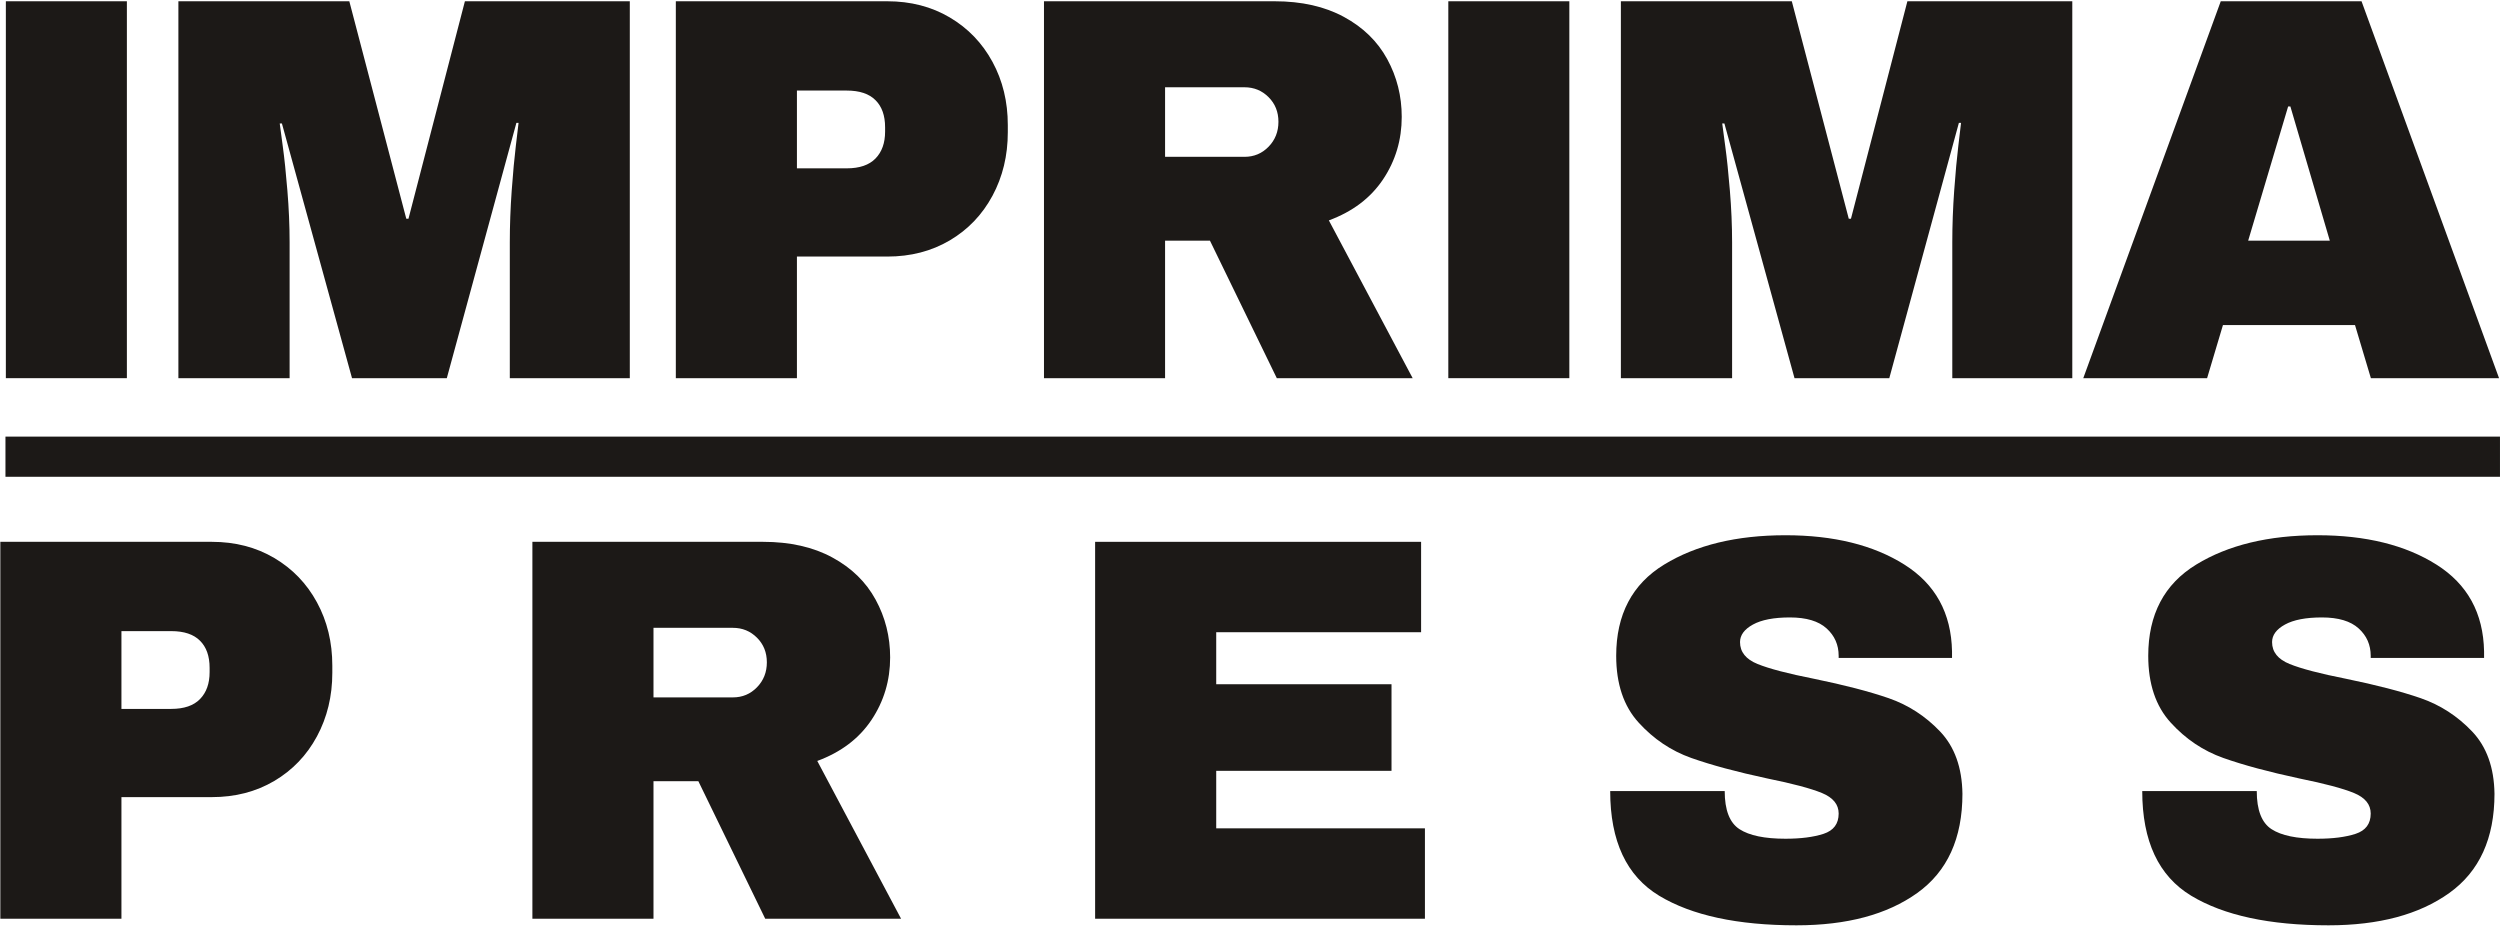
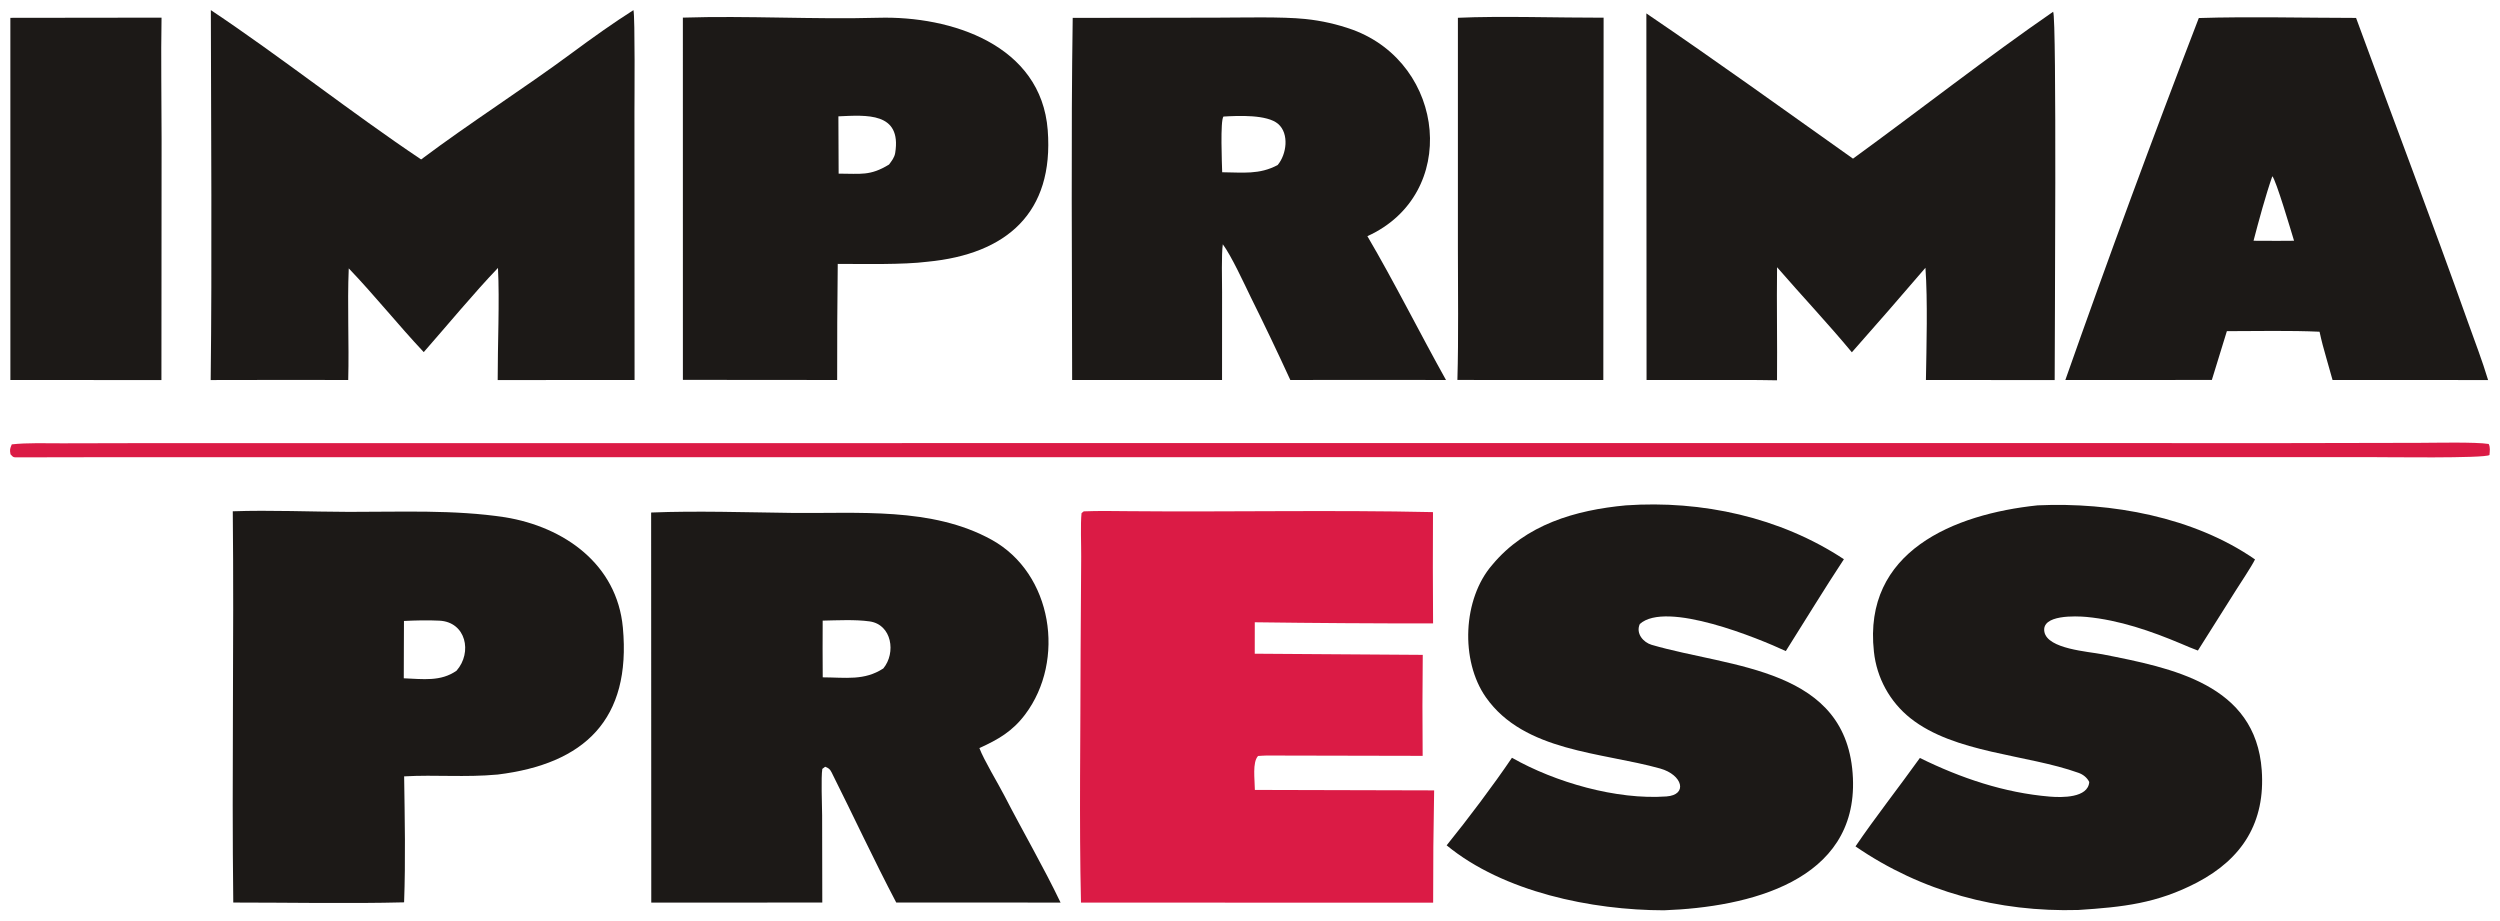
- <svg xmlns="http://www.w3.org/2000/svg" viewBox="92 107 1025 380" width="1025" height="380" role="img" aria-label="ImprimaPress">
-   <g fill="#1C1917">
-     <path transform="translate(75.52 262.05)" d="M 18.88 0 L 18.88 -154.53 L 68.5 -154.53 L 68.5 0 Z M 18.88 0" />
-     <path transform="translate(151.66 262.05)" d="M 149.36 0 L 149.36 -55.7 C 149.36 -62.59 149.62 -69.66 150.14 -76.92 C 150.67 -84.19 151.23 -90.3 151.83 -95.23 C 152.43 -100.17 152.8 -103.32 152.95 -104.67 L 152.06 -104.67 L 123.53 0 L 84.67 0 L 55.92 -104.44 L 55.03 -104.44 C 55.18 -103.09 55.59 -99.99 56.27 -95.12 C 56.94 -90.26 57.58 -84.19 58.17 -76.92 C 58.77 -69.66 59.08 -62.59 59.08 -55.7 L 59.08 0 L 13.48 0 L 13.48 -154.53 L 83.56 -154.53 L 106.92 -65.36 L 107.81 -65.36 L 130.95 -154.53 L 198.56 -154.53 L 198.56 0 Z M 149.36 0" />
-     <path transform="translate(352.47 262.05)" d="M 103.33 -154.53 C 112.91 -154.53 121.44 -152.32 128.92 -147.91 C 136.41 -143.49 142.25 -137.42 146.44 -129.7 C 150.63 -121.99 152.73 -113.35 152.73 -103.77 L 152.73 -100.84 C 152.73 -91.26 150.63 -82.57 146.44 -74.78 C 142.25 -67 136.41 -60.9 128.92 -56.48 C 121.44 -52.07 112.91 -49.86 103.33 -49.86 L 66.27 -49.86 L 66.27 0 L 16.62 0 L 16.62 -154.53 Z M 66.27 -86.03 L 86.7 -86.03 C 91.94 -86.03 95.87 -87.38 98.48 -90.06 C 101.11 -92.76 102.42 -96.43 102.42 -101.08 L 102.42 -102.88 C 102.42 -107.66 101.11 -111.37 98.48 -113.98 C 95.87 -116.61 91.94 -117.92 86.7 -117.92 L 66.27 -117.92 Z M 66.27 -86.03" />
-     <path transform="translate(503.41 262.05)" d="M 163.3 -107.14 C 163.3 -97.7 160.75 -89.16 155.66 -81.53 C 150.56 -73.89 143.15 -68.28 133.42 -64.69 L 167.78 0 L 112.08 0 L 84.67 -56.38 L 66.27 -56.38 L 66.27 0 L 16.62 0 L 16.62 -154.53 L 111.19 -154.53 C 122.26 -154.53 131.73 -152.39 139.59 -148.12 C 147.46 -143.86 153.38 -138.1 157.34 -130.83 C 161.31 -123.57 163.3 -115.67 163.3 -107.14 Z M 112.75 -105.12 C 112.75 -109.16 111.4 -112.53 108.7 -115.22 C 106.02 -117.91 102.72 -119.27 98.83 -119.27 L 66.27 -119.27 L 66.27 -90.75 L 98.83 -90.75 C 102.72 -90.75 106.02 -92.13 108.7 -94.89 C 111.4 -97.66 112.75 -101.07 112.75 -105.12 Z M 112.75 -105.12" />
-     <path transform="translate(666.93 262.05)" d="M 18.88 0 L 18.88 -154.53 L 68.5 -154.53 L 68.5 0 Z M 18.88 0" />
-     <path transform="translate(743.08 262.05)" d="M 149.36 0 L 149.36 -55.7 C 149.36 -62.59 149.62 -69.66 150.14 -76.92 C 150.67 -84.19 151.23 -90.3 151.83 -95.23 C 152.43 -100.17 152.8 -103.32 152.95 -104.67 L 152.06 -104.67 L 123.53 0 L 84.67 0 L 55.92 -104.44 L 55.03 -104.44 C 55.18 -103.09 55.59 -99.99 56.27 -95.12 C 56.94 -90.26 57.58 -84.19 58.17 -76.92 C 58.77 -69.66 59.08 -62.59 59.08 -55.7 L 59.08 0 L 13.48 0 L 13.48 -154.53 L 83.56 -154.53 L 106.92 -65.36 L 107.81 -65.36 L 130.95 -154.53 L 198.56 -154.53 L 198.56 0 Z M 149.36 0" />
-     <path transform="translate(943.89 262.05)" d="M 120.17 0 L 113.66 -21.78 L 59.52 -21.78 L 53.02 0 L 2.25 0 L 58.62 -154.53 L 116.34 -154.53 L 172.72 0 Z M 69.86 -56.38 L 103.33 -56.38 L 87.16 -111.41 L 86.25 -111.41 Z M 69.86 -56.38" />
-     <path transform="translate(75.52 483.68)" d="M 103.33 -154.53 C 112.91 -154.53 121.44 -152.32 128.92 -147.91 C 136.41 -143.49 142.25 -137.42 146.44 -129.7 C 150.63 -121.99 152.73 -113.35 152.73 -103.77 L 152.73 -100.84 C 152.73 -91.26 150.63 -82.57 146.44 -74.78 C 142.25 -67 136.41 -60.9 128.92 -56.48 C 121.44 -52.07 112.91 -49.86 103.33 -49.86 L 66.27 -49.86 L 66.27 0 L 16.62 0 L 16.62 -154.53 Z M 66.27 -86.03 L 86.7 -86.03 C 91.94 -86.03 95.87 -87.38 98.48 -90.06 C 101.11 -92.76 102.42 -96.43 102.42 -101.08 L 102.42 -102.88 C 102.42 -107.66 101.11 -111.37 98.48 -113.98 C 95.87 -116.61 91.94 -117.92 86.7 -117.92 L 66.27 -117.92 Z M 66.27 -86.03" />
-     <path transform="translate(293.66 483.68)" d="M 163.3 -107.14 C 163.3 -97.7 160.75 -89.16 155.66 -81.53 C 150.56 -73.89 143.15 -68.28 133.42 -64.69 L 167.78 0 L 112.08 0 L 84.67 -56.38 L 66.27 -56.38 L 66.27 0 L 16.62 0 L 16.62 -154.53 L 111.19 -154.53 C 122.26 -154.53 131.73 -152.39 139.59 -148.12 C 147.46 -143.86 153.38 -138.1 157.34 -130.83 C 161.31 -123.57 163.3 -115.67 163.3 -107.14 Z M 112.75 -105.12 C 112.75 -109.16 111.4 -112.53 108.7 -115.22 C 106.02 -117.91 102.72 -119.27 98.83 -119.27 L 66.27 -119.27 L 66.27 -90.75 L 98.83 -90.75 C 102.72 -90.75 106.02 -92.13 108.7 -94.89 C 111.4 -97.66 112.75 -101.07 112.75 -105.12 Z M 112.75 -105.12" />
-     <path transform="translate(524.38 483.68)" d="M 16.62 -154.53 L 150.27 -154.53 L 150.27 -117.47 L 66.27 -117.47 L 66.27 -96.14 L 138.14 -96.14 L 138.14 -60.64 L 66.27 -60.64 L 66.27 -37.06 L 151.84 -37.06 L 151.84 0 L 16.62 0 Z M 16.62 -154.53" />
-     <path transform="translate(742.52 483.68)" d="M 81.53 -157.23 C 101.3 -157.23 117.55 -153.22 130.27 -145.2 C 142.99 -137.19 149.51 -125.33 149.81 -109.61 L 149.81 -106.92 L 103.33 -106.92 L 103.33 -107.81 C 103.33 -112.3 101.68 -116.04 98.38 -119.03 C 95.08 -122.03 90.07 -123.53 83.33 -123.53 C 76.74 -123.53 71.69 -122.55 68.17 -120.61 C 64.65 -118.67 62.89 -116.27 62.89 -113.42 C 62.89 -109.38 65.29 -106.38 70.08 -104.44 C 74.87 -102.5 82.58 -100.48 93.22 -98.38 C 105.64 -95.83 115.86 -93.18 123.88 -90.41 C 131.88 -87.63 138.88 -83.1 144.88 -76.81 C 150.86 -70.53 153.93 -62 154.08 -51.22 C 154.08 -32.95 147.9 -19.39 135.55 -10.55 C 123.19 -1.71 106.69 2.7 86.03 2.7 C 61.91 2.7 43.16 -1.34 29.75 -9.42 C 16.35 -17.52 9.66 -31.82 9.66 -52.33 L 56.61 -52.33 C 56.61 -44.55 58.63 -39.34 62.67 -36.72 C 66.71 -34.1 73 -32.8 81.53 -32.8 C 87.82 -32.8 93.02 -33.47 97.14 -34.81 C 101.27 -36.16 103.33 -38.94 103.33 -43.12 C 103.33 -46.86 101.04 -49.67 96.47 -51.55 C 91.91 -53.42 84.46 -55.41 74.12 -57.5 C 61.54 -60.2 51.13 -63 42.89 -65.92 C 34.66 -68.84 27.47 -73.66 21.33 -80.41 C 15.19 -87.14 12.12 -96.28 12.12 -107.81 C 12.12 -124.73 18.68 -137.19 31.78 -145.2 C 44.88 -153.22 61.47 -157.23 81.53 -157.23 Z M 81.53 -157.23" />
-     <path transform="translate(960.66 483.68)" d="M 81.53 -157.23 C 101.3 -157.23 117.55 -153.22 130.27 -145.2 C 142.99 -137.19 149.51 -125.33 149.81 -109.61 L 149.81 -106.92 L 103.33 -106.92 L 103.33 -107.81 C 103.33 -112.3 101.68 -116.04 98.38 -119.03 C 95.08 -122.03 90.07 -123.53 83.33 -123.53 C 76.74 -123.53 71.69 -122.55 68.17 -120.61 C 64.65 -118.67 62.89 -116.27 62.89 -113.42 C 62.89 -109.38 65.29 -106.38 70.08 -104.44 C 74.87 -102.5 82.58 -100.48 93.22 -98.38 C 105.64 -95.83 115.86 -93.18 123.88 -90.41 C 131.88 -87.63 138.88 -83.1 144.88 -76.81 C 150.86 -70.53 153.93 -62 154.08 -51.22 C 154.08 -32.95 147.9 -19.39 135.55 -10.55 C 123.19 -1.71 106.69 2.7 86.03 2.7 C 61.91 2.7 43.16 -1.34 29.75 -9.42 C 16.35 -17.52 9.66 -31.82 9.66 -52.33 L 56.61 -52.33 C 56.61 -44.55 58.63 -39.34 62.67 -36.72 C 66.71 -34.1 73 -32.8 81.53 -32.8 C 87.82 -32.8 93.02 -33.47 97.14 -34.81 C 101.27 -36.16 103.33 -38.94 103.33 -43.12 C 103.33 -46.86 101.04 -49.67 96.47 -51.55 C 91.91 -53.42 84.46 -55.41 74.12 -57.5 C 61.54 -60.2 51.13 -63 42.89 -65.92 C 34.66 -68.84 27.47 -73.66 21.33 -80.41 C 15.19 -87.14 12.12 -96.28 12.12 -107.81 C 12.12 -124.73 18.68 -137.19 31.78 -145.2 C 44.88 -153.22 61.47 -157.23 81.53 -157.23 Z M 81.53 -157.23" />
-     <path d="M 94.24 286.01 L 1116.99 286.01 L 1116.99 302.48 L 94.24 302.48 Z M 94.24 286.01" />
-   </g>
+ <svg xmlns="http://www.w3.org/2000/svg" role="img" aria-label="ImprimaPress" width="1684" height="620" version="1.1" viewBox="182 202 1684 620">
+   <path transform="translate(0,0)" fill="#1C1917" d="M 620.603 547.239 C 651.162 546.002 684.189 547.108 714.998 547.494 C 759.862 548.058 809.698 543.295 850.028 565.619 C 891.083 588.344 899.901 646.85 872.575 683.214 C 863.979 694.653 854.446 700.113 841.711 705.91 C 844.875 714.245 854.21 729.496 858.695 738.218 C 870.871 761.897 884.964 786.054 896.402 809.987 L 848.5 809.948 L 785.697 809.924 C 770.543 781.082 756.72 751.305 742.114 722.175 C 740.993 719.94 739.997 719.34 737.84 718.476 L 735.909 719.919 C 734.996 725.657 735.72 744.03 735.786 751.215 L 735.897 809.949 L 620.698 810.009 L 620.603 547.239 z M 736.188 658.255 C 751.789 658.34 764.18 660.609 776.998 652.272 C 785.674 641.807 782.817 622.647 767.713 620.563 C 757.902 619.21 746.189 619.85 736.153 620.052 C 736.075 632.787 736.087 645.521 736.188 658.255 z" />
+   <path transform="translate(0,0)" fill="#DB1B45" d="M 912.014 546.449 C 921.775 546.049 932.283 546.237 942.119 546.329 C 1010.39 546.966 1079.02 545.435 1147.26 546.965 C 1147.12 571.956 1147.14 596.949 1147.32 621.94 C 1107.28 621.965 1067.25 621.705 1027.22 621.16 L 1027.2 642.338 L 1140.37 643.117 C 1140.12 665.793 1140.09 688.471 1140.3 711.148 L 1035.18 710.924 C 1033.35 710.945 1031.28 711.119 1029.43 711.228 C 1025.48 715.489 1027.24 727.161 1027.28 734.092 L 1148.04 734.402 C 1147.55 759.611 1147.33 784.824 1147.37 810.037 L 910.152 809.997 C 908.867 755.802 909.87 695.449 909.899 640.713 L 910.286 576.979 C 910.343 568.813 909.745 554.957 910.529 547.642 L 912.014 546.449 z" />
+   <path transform="translate(0,0)" fill="#1C1917" d="M 1554.54 542.401 C 1604.12 540.144 1659.68 550.204 1700.98 578.829 C 1698.57 583.732 1691.23 594.663 1688.1 599.632 L 1662.5 640.21 C 1658.8 638.887 1654.92 637.166 1651.29 635.64 C 1630.91 627.054 1609.58 619.67 1587.44 617.56 C 1580.35 616.935 1556.92 615.904 1559.1 627.616 C 1561.26 639.2 1588.71 640.857 1598.39 642.767 C 1645.19 652.001 1701.4 662.912 1705.51 720.828 C 1707.98 755.673 1692.65 780.359 1661.93 796.463 C 1634.8 810.624 1611.94 813.001 1581.95 814.962 C 1528.1 816.517 1476.38 802.729 1431.86 772.13 C 1445.17 752.537 1461.24 732.122 1475.23 712.566 C 1502.76 726.113 1532.03 736.041 1562.77 738.599 C 1570.75 739.263 1588.57 739.591 1589.32 728.752 C 1587.89 725.823 1585.21 723.701 1582.14 722.601 C 1547.18 710.062 1498.7 709.429 1468.88 685.799 C 1454.99 674.762 1446.13 658.61 1444.27 640.973 C 1436.78 573.397 1498.16 548.306 1554.54 542.401 z" />
+   <path transform="translate(0,0)" fill="#1C1917" d="M 1277.2 542.412 C 1328.25 538.877 1381.11 550.338 1424.05 578.689 C 1410.89 598.635 1397.75 620.276 1384.92 640.568 C 1366.8 632.091 1304.22 606.347 1286.57 622.346 C 1283.69 628.75 1288.99 634.729 1294.55 636.359 C 1348.21 652.062 1426.91 651.51 1430.13 726.176 C 1433.12 795.672 1359.81 813.082 1302.87 815.176 C 1254.24 815.128 1194.7 802.871 1156.46 771.416 C 1170.56 753.985 1188.08 730.756 1200.45 712.427 C 1229.61 729.013 1270.91 740.884 1304.48 738.488 C 1319.08 737.446 1315.47 723.924 1300.27 719.668 C 1260.92 708.651 1208.74 708.417 1182.94 671.768 C 1165.55 647.064 1167.26 605.312 1187.21 582.457 C 1209.77 555.295 1243.2 545.579 1277.2 542.412 z" />
+   <path transform="translate(0,0)" fill="#1C1917" d="M 338.8 546.406 C 364.018 545.492 391.625 546.752 417.045 546.8 C 451.787 546.866 488.043 545.215 522.23 550.439 C 562.048 556.949 597.611 582.03 601.562 624.713 C 607.3 686.694 575.749 716.552 517.245 723.734 C 495.007 725.775 475.762 723.764 454.228 724.959 C 454.631 753.442 455.243 781.27 454.199 809.82 C 417.138 810.765 376.484 809.937 339.134 809.952 C 338.07 722.344 339.697 634.113 338.8 546.406 z M 453.983 658.901 C 466.889 659.414 478.907 661.25 489.539 653.773 C 500.341 641.412 495.887 620.979 478.002 620.081 C 470.22 619.691 461.903 619.893 454.114 620.279 C 453.939 633.115 454.129 646.003 453.983 658.901 z" />
+   <path transform="translate(0,0)" fill="#1C1917" d="M 904.575 214.053 L 1001.83 213.893 C 1018.24 213.89 1045.46 213.138 1061.25 214.797 C 1072.13 215.906 1082.83 218.332 1093.13 222.02 C 1156.03 245.146 1165.18 332.946 1103.07 361.088 C 1120.88 391.355 1138.59 426.767 1156.02 457.962 L 1109.5 457.904 L 1051.16 457.959 C 1042.56 439.215 1033.67 420.606 1024.5 402.139 C 1020.07 393.046 1011.45 374.257 1005.68 366.554 C 1004.72 373.078 1005.17 391.375 1005.19 398.844 L 1005.17 457.973 L 904.196 457.971 C 904.148 377.713 903.387 294.128 904.575 214.053 z M 1005.26 318.029 C 1019.18 318.137 1030.26 319.781 1042.63 313.17 C 1048.71 305.934 1050.49 292.069 1043.01 285.523 C 1035.55 279 1015.97 279.94 1006.12 280.509 C 1003.87 283.076 1005.12 312.662 1005.26 318.029 z" />
+   <path transform="translate(0,0)" fill="#1C1917" d="M 608.693 208.824 C 609.829 213.327 609.372 270.591 609.366 277.774 L 609.445 457.978 L 517.239 457.996 C 517.196 434.947 518.574 404.642 517.437 382.479 C 501.76 398.807 482.676 421.824 467.433 439.187 C 450.228 420.882 434.419 401.041 416.921 382.773 C 415.879 407.493 417.221 433.014 416.561 457.948 L 357.5 457.941 L 323.916 457.996 C 324.873 375.409 324.141 291.449 324.028 208.815 C 371.611 240.586 418.591 277.875 465.67 309.404 C 498.808 284.538 534.64 261.83 568.015 237.123 C 580.776 227.676 595.343 217.284 608.693 208.824 z" />
+   <path transform="translate(0,0)" fill="#1C1917" d="M 1564.99 209.924 C 1567.51 213.517 1566.02 430.585 1566.03 457.998 L 1479.3 457.984 C 1479.68 435.132 1480.55 404.755 1478.98 382.374 C 1462.61 401.486 1446.09 420.464 1429.41 439.308 C 1414.01 420.688 1395.2 400.657 1379.03 382.003 C 1378.71 407.116 1379.23 432.828 1379 458.17 C 1362.77 457.815 1345.79 458.022 1329.5 457.98 L 1291.12 457.984 L 1290.99 211.032 C 1337.36 242.511 1384.4 276.37 1430.18 308.867 C 1473.47 277.387 1521.57 239.834 1564.99 209.924 z" />
+   <path transform="translate(0,0)" fill="#1C1917" d="M 641.98 213.873 C 685.439 212.464 729.9 215.189 773.669 213.97 C 822.71 212.603 883.349 232.227 887.75 289.658 C 892.02 345.39 860.041 373.168 806.827 378.295 C 790.216 380.41 763.767 379.762 746.305 379.763 C 745.997 405.829 745.866 431.896 745.913 457.964 L 641.997 457.877 L 641.98 213.873 z M 746.906 318.96 C 761.634 318.939 768.06 320.685 780.836 312.841 C 782.651 310.396 784.504 308.128 785.005 305.012 C 789.458 277.331 765.529 279.55 746.739 280.365 L 746.906 318.96 z" />
+   <path transform="translate(0,0)" fill="#1C1917" d="M 1663.11 214.151 C 1696.53 213.066 1735.22 214.047 1769.05 214.072 C 1794.13 282.524 1820.12 350.663 1844.54 419.348 C 1849.14 432.299 1854.03 444.808 1857.98 458 L 1753.2 457.953 C 1751.77 453.088 1750.41 448.107 1749.03 443.219 C 1747.22 436.975 1745.82 431.808 1744.45 425.454 C 1724.97 424.536 1701.75 425.053 1682.02 425.063 L 1671.9 457.933 L 1573.21 457.982 C 1601.98 376.267 1631.95 294.982 1663.11 214.151 z M 1699.98 364.175 C 1705.3 364.256 1710.62 364.278 1715.94 364.241 L 1727.27 364.169 C 1725.37 357.973 1715.05 322.992 1712.63 320.709 C 1708.11 333.681 1703.5 350.712 1699.98 364.175 z" />
+   <path transform="translate(0,0)" fill="#1C1917" d="M 188.979 214.014 L 290.812 213.886 C 290.329 240.588 290.854 268.873 290.846 295.71 L 290.737 458.027 L 188.993 457.948 L 188.979 214.014 z" />
+   <path transform="translate(0,0)" fill="#1C1917" d="M 1164.04 213.982 C 1192.67 212.658 1232.46 213.991 1262.19 213.921 L 1262 457.975 L 1163.7 457.943 C 1164.54 429.038 1164.02 397.851 1164.04 368.758 L 1164.04 213.982 z" />
+   <path transform="translate(0,0)" fill="#DB1B45" d="M 273.5 500.504 L 1397.09 500.434 L 1719.58 500.485 L 1811.76 500.301 C 1822.1 500.28 1849.64 499.631 1858.38 501.059 C 1859.57 503.408 1859.09 505.761 1858.92 508.491 C 1855.88 510.893 1787.72 509.895 1777.5 509.911 L 720.514 509.961 L 366.002 509.962 L 249.625 509.972 C 231.278 509.977 212.849 510.059 194.497 510.072 C 190.701 510.075 191.135 510.179 189.067 507.999 C 188.517 504.768 188.669 504.369 189.937 501.328 C 200.143 500.175 213.332 500.602 223.941 500.615 L 273.5 500.504 z" />
</svg>
